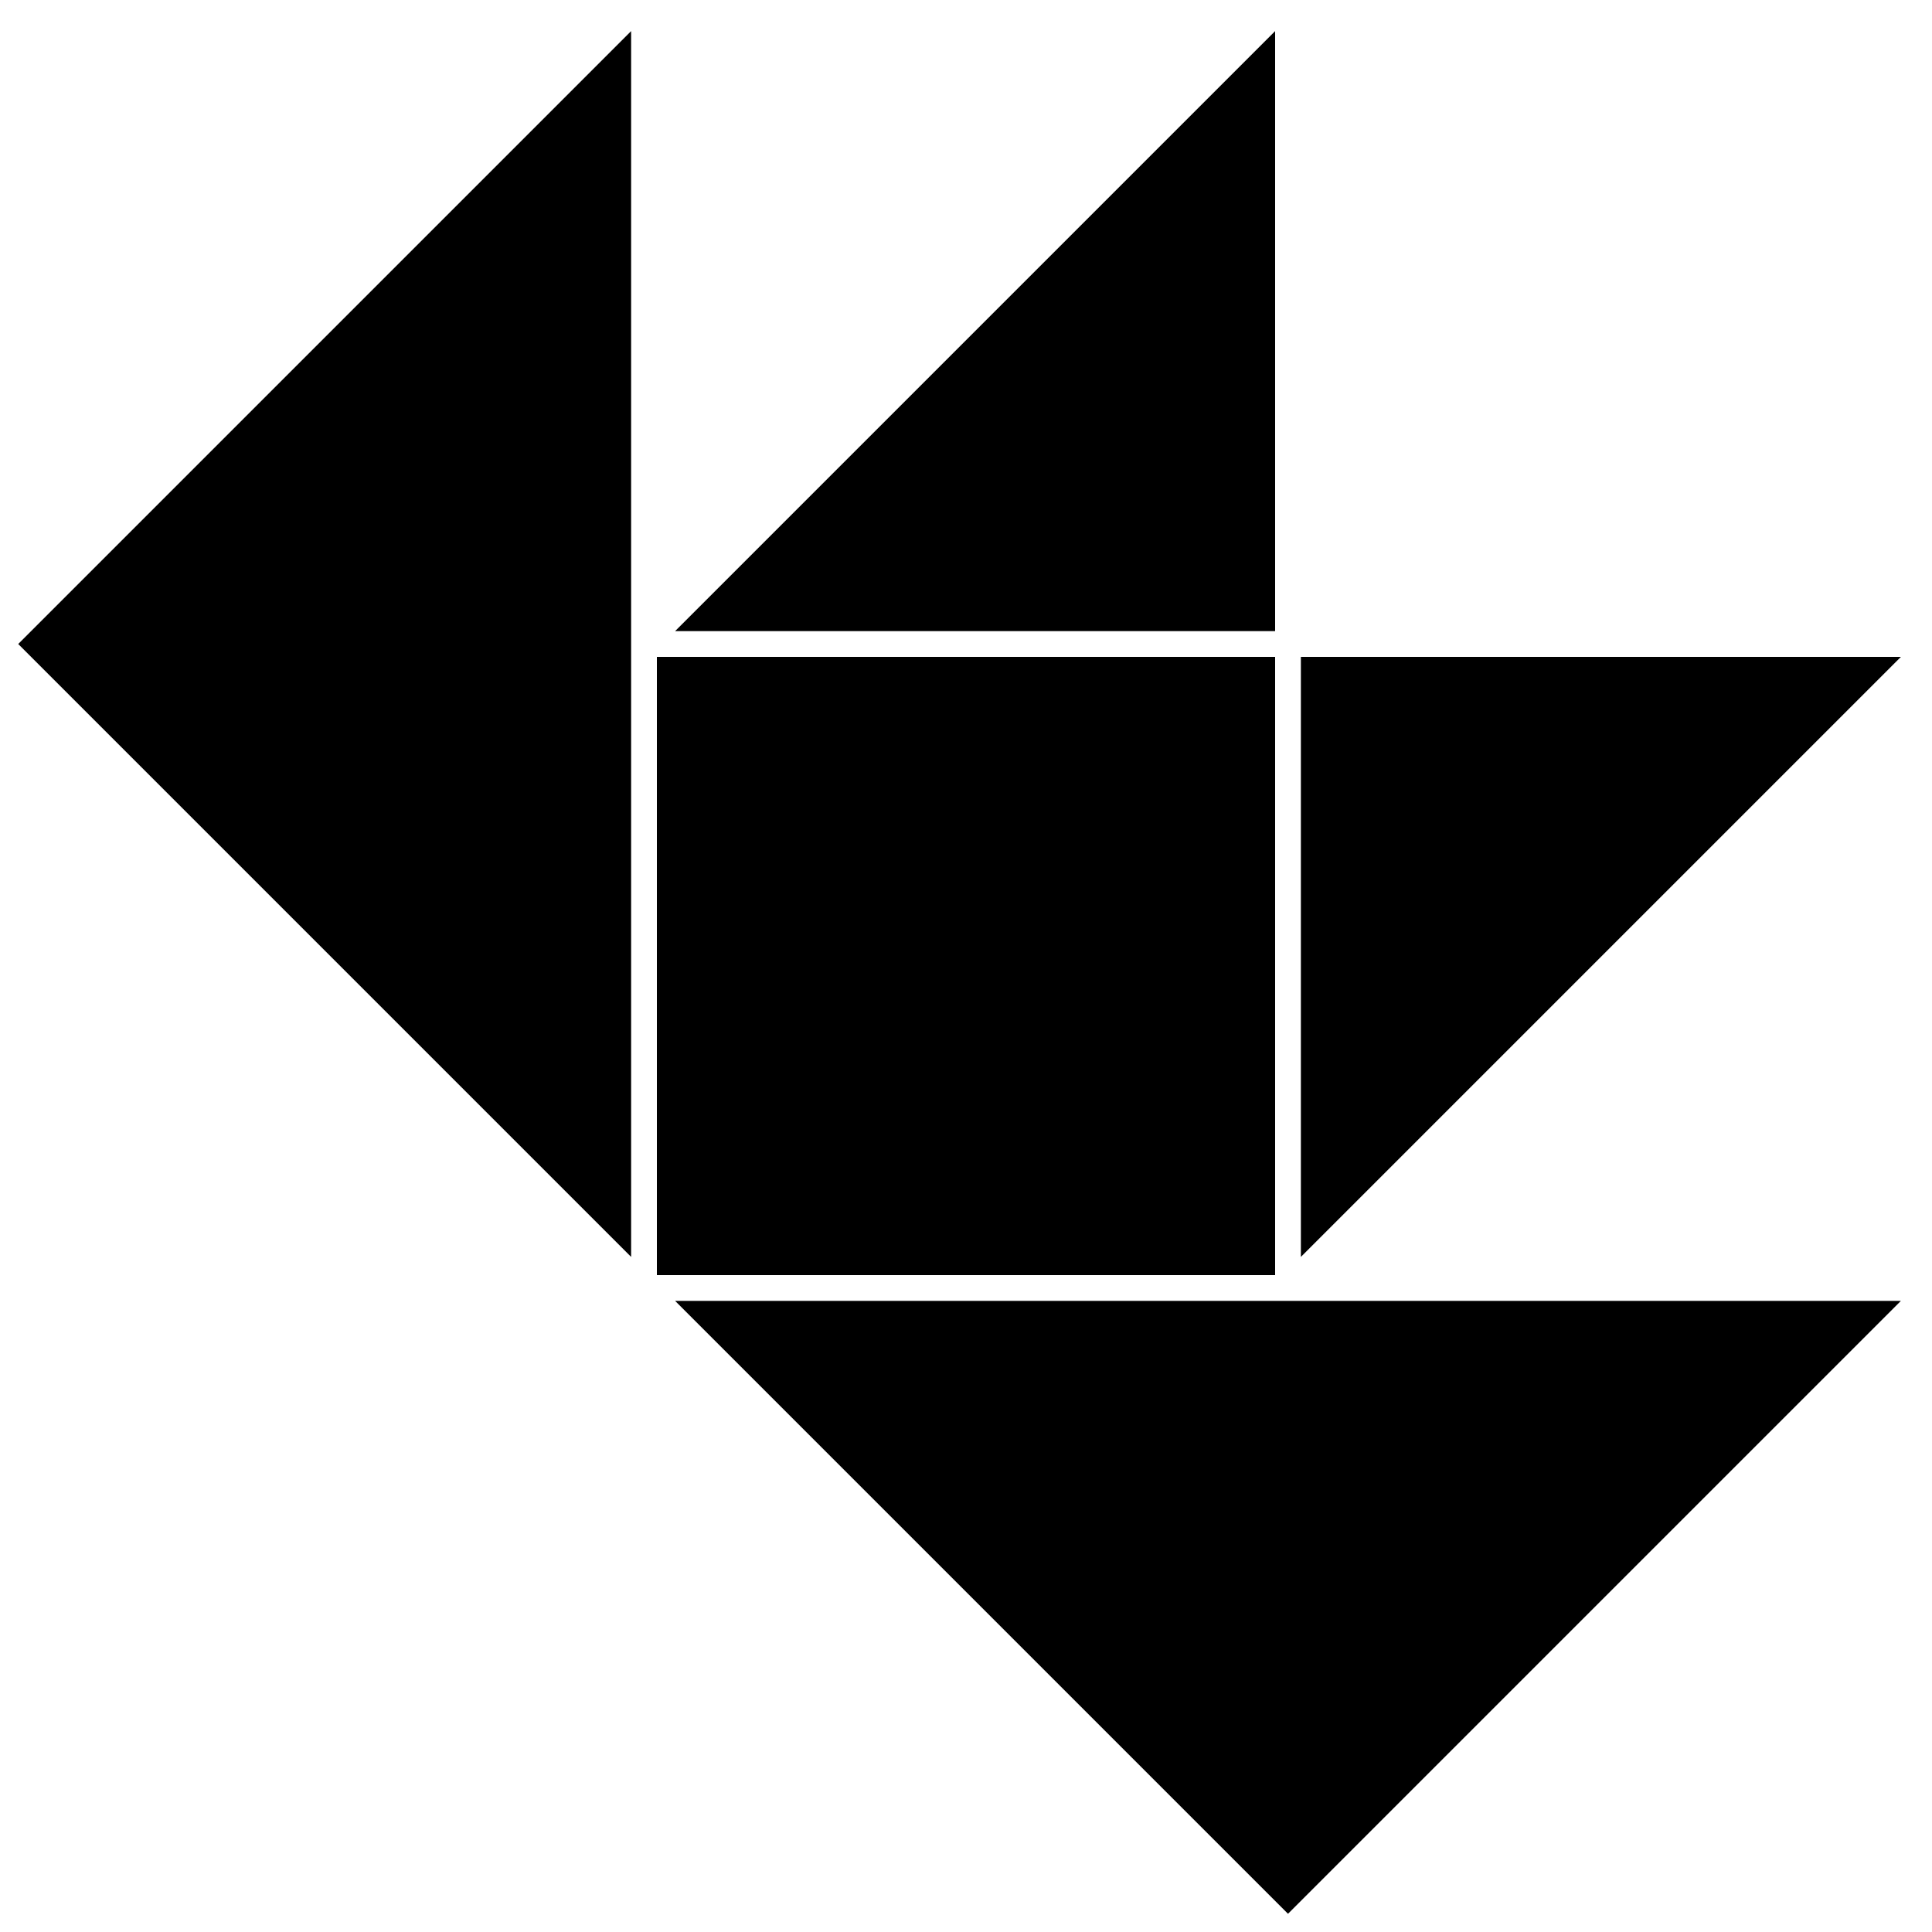
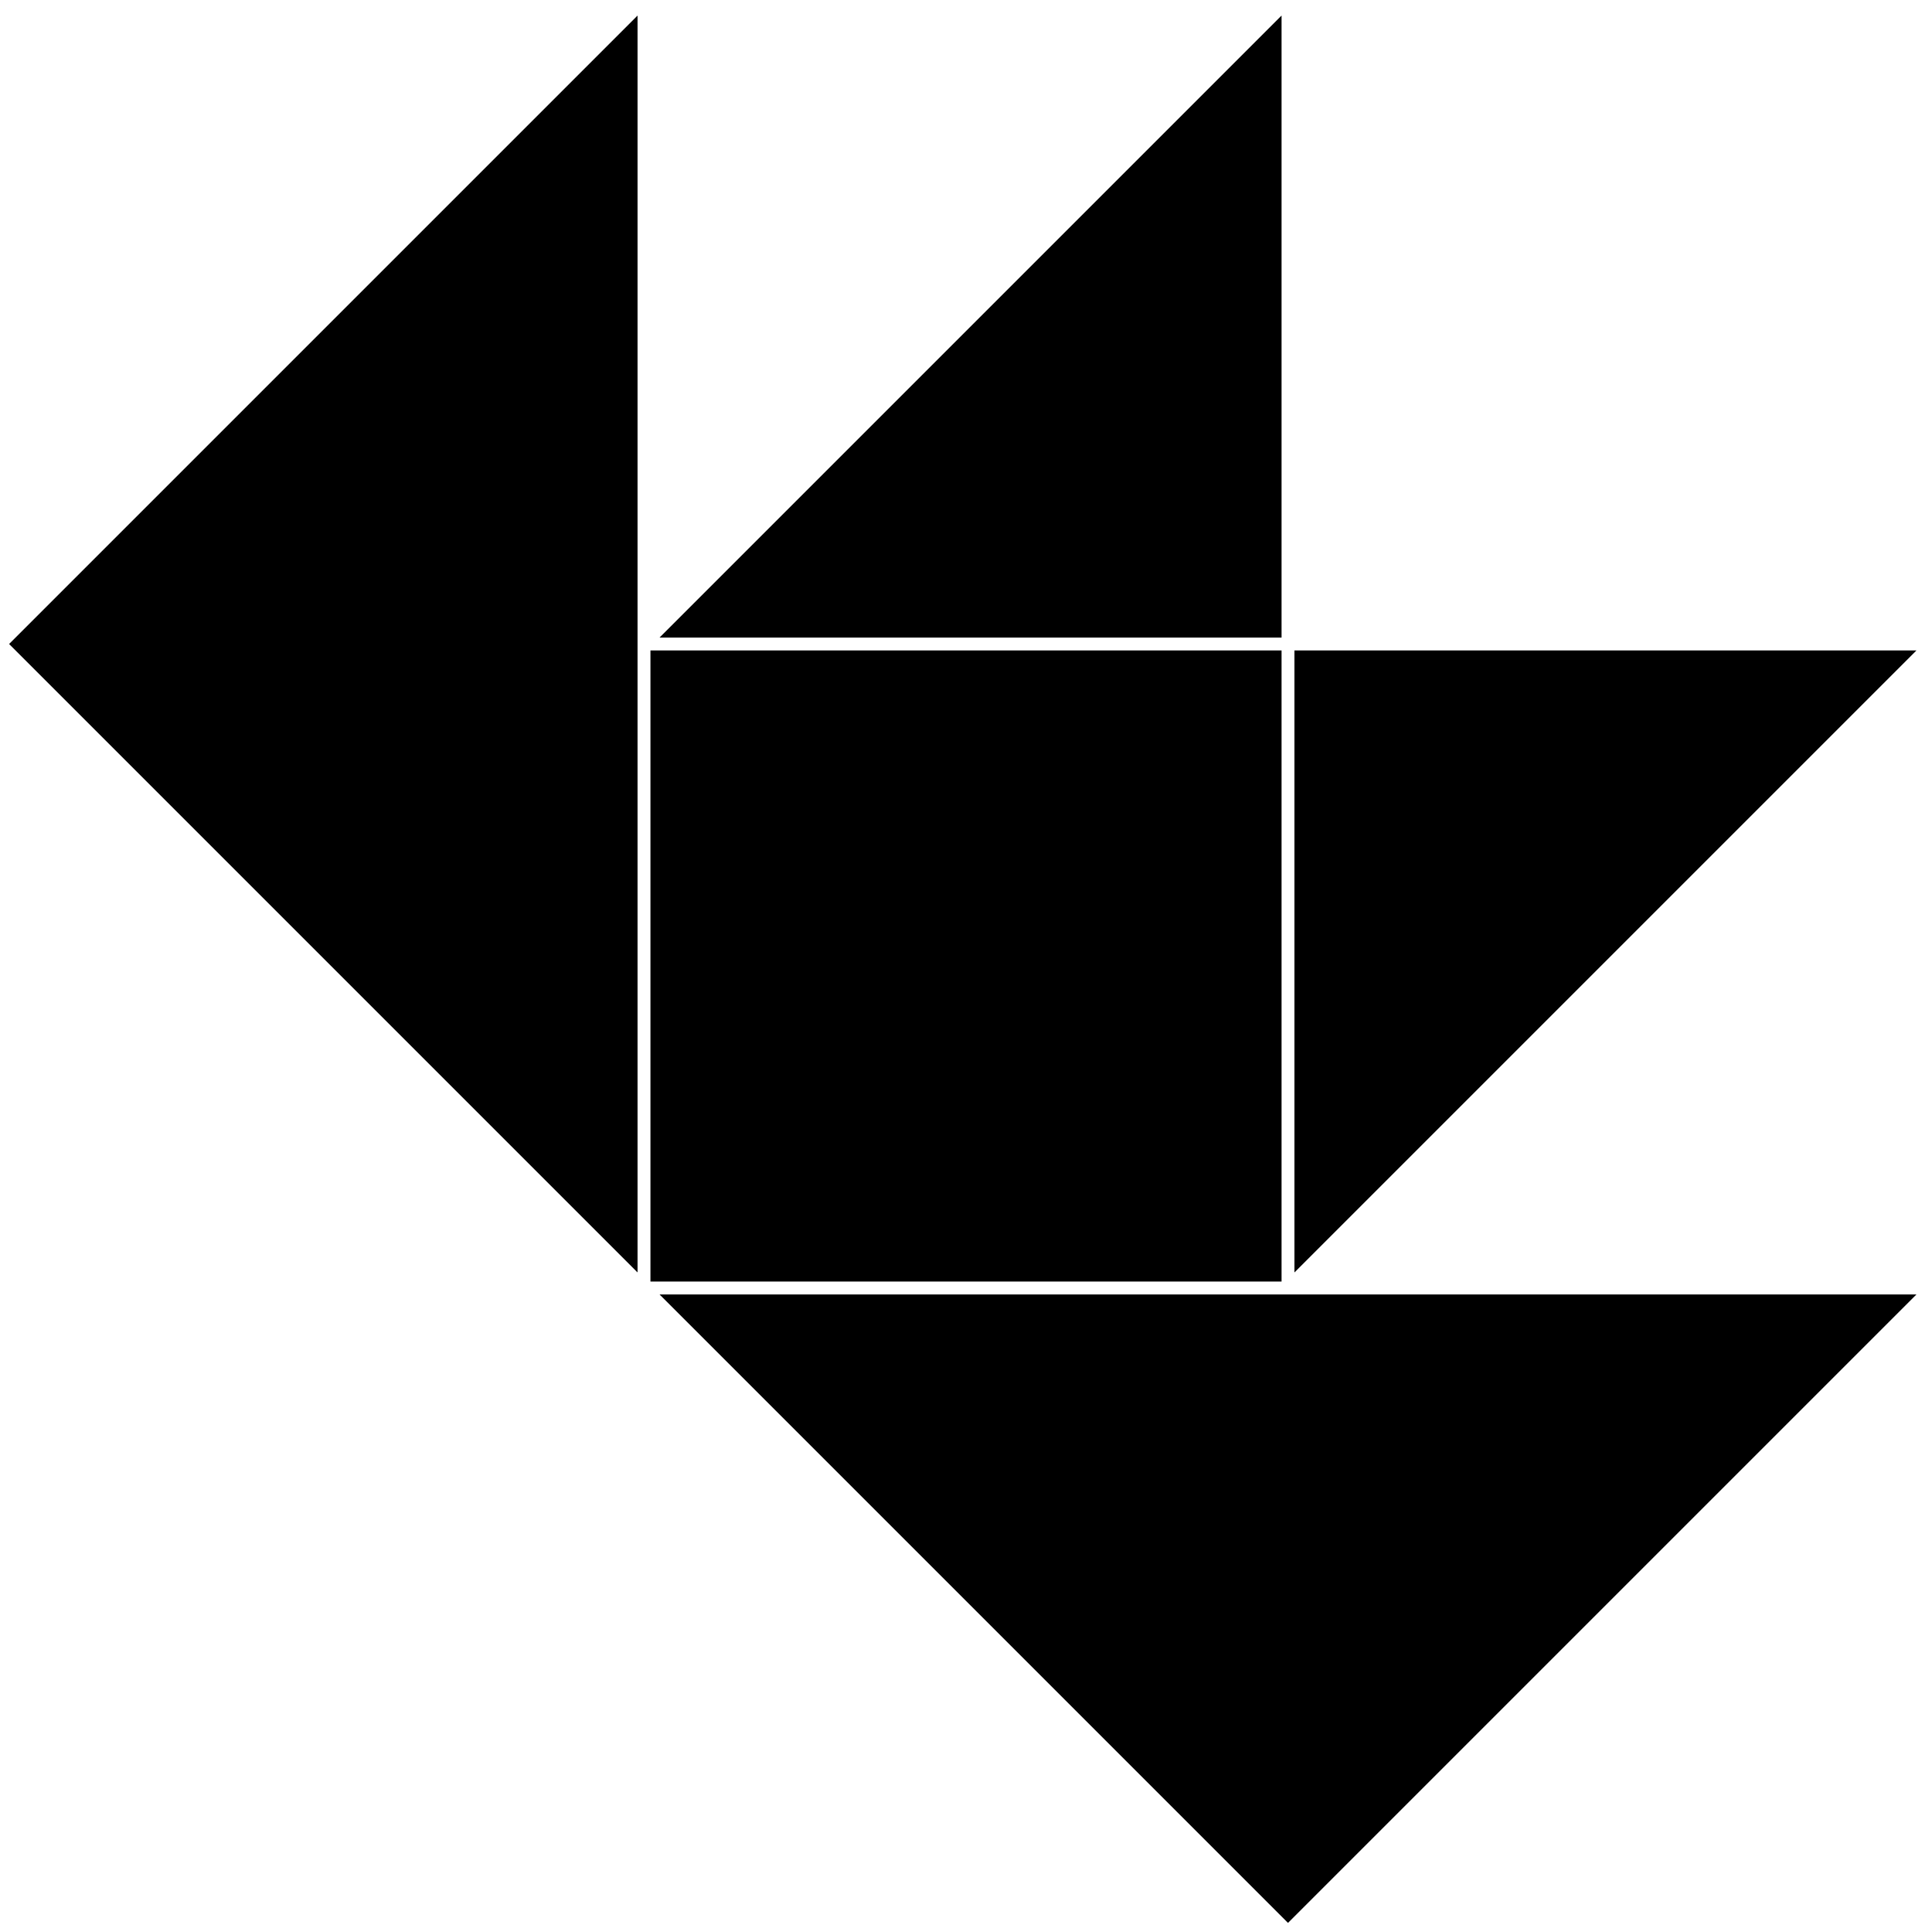
- <svg xmlns="http://www.w3.org/2000/svg" id="uuid-aa1f882d-26db-4f48-9ddd-d32ac569fe1f" viewBox="0 0 600 600">
-   <polygon points="209.66 404 400 594.34 590.34 404 209.66 404" />
-   <polygon points="196 9.66 5.66 200 196 390.34 196 9.66" />
-   <polygon points="590.34 204 404 204 404 390.34 590.34 204" />
-   <rect x="204" y="204" width="192" height="192" />
-   <polygon points="396 9.66 209.66 196 396 196 396 9.66" />
+ <svg xmlns="http://www.w3.org/2000/svg" id="uuid-3f72e596-625e-456a-aa13-979906883aa8" viewBox="0 0 600 600">
+   <polygon points="398 4.83 204.83 198 398 198 398 4.83" />
+   <polygon points="595.17 402 400 402 204.83 402 400 597.17 595.17 402" />
+   <rect x="202" y="202" width="196" height="196" />
+   <polygon points="595.17 202 402 202 402 395.17 595.17 202" />
+   <polygon points="198 200 198 4.83 2.83 200 198 395.17 198 200" />
</svg>
